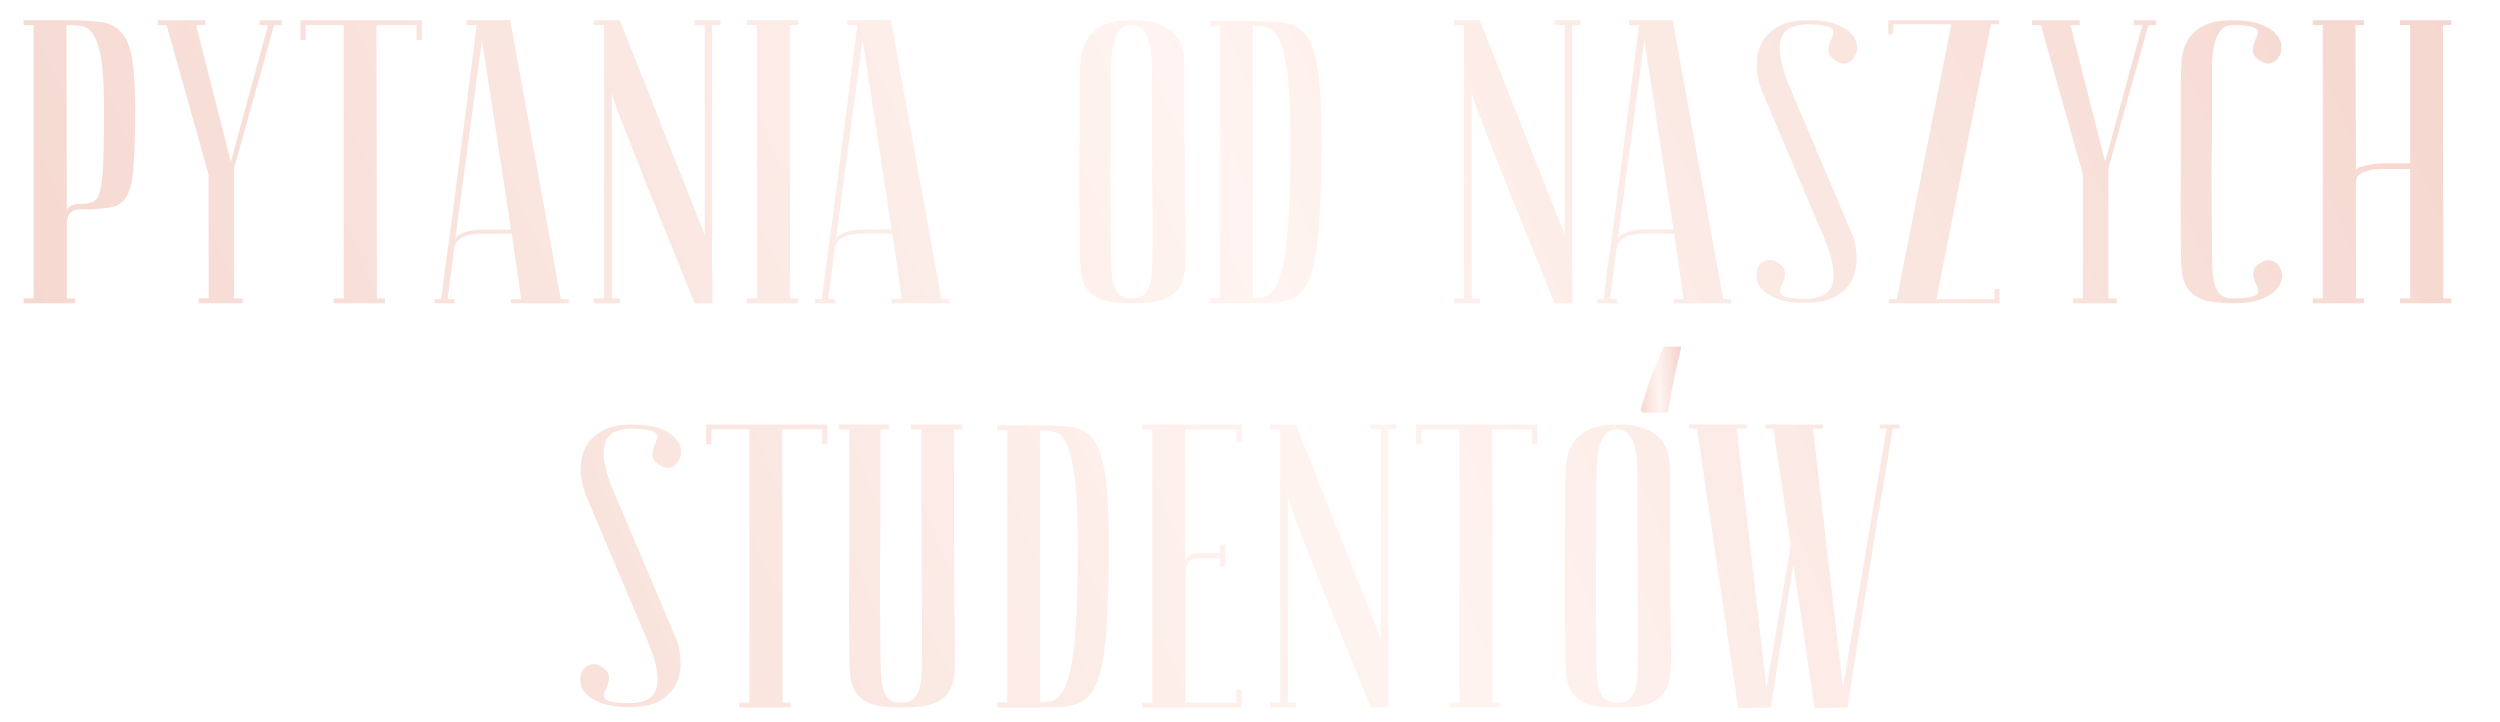
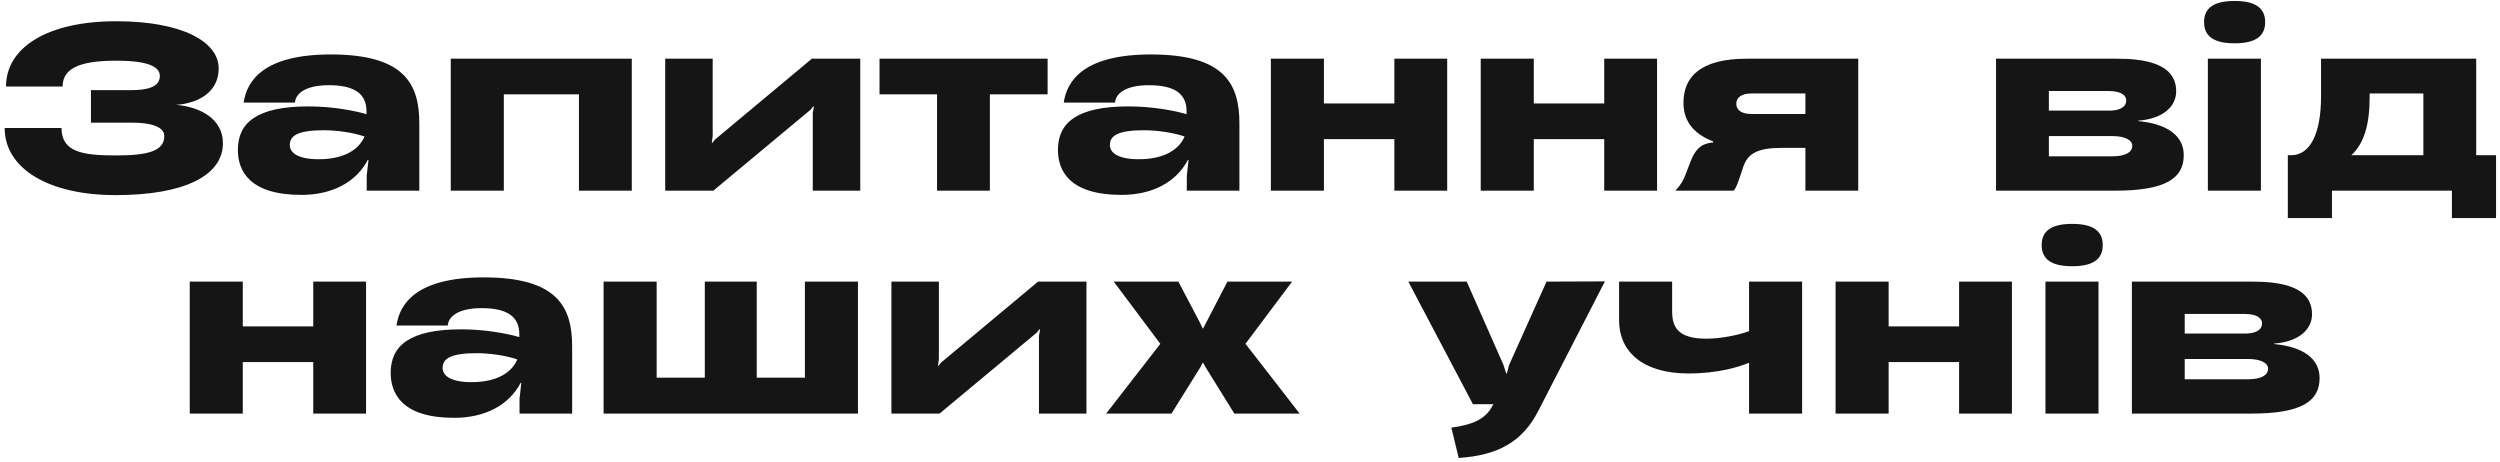
- <svg xmlns="http://www.w3.org/2000/svg" width="371" height="107" viewBox="0 0 371 107" fill="none">
-   <path d="M243.48 60.8C243.72 59.867 244.027 58.853 244.4 57.76C244.773 56.667 245.173 55.573 245.6 54.48C246.053 53.387 246.493 52.373 246.92 51.44H249.52C249.28 52.453 249.027 53.547 248.76 54.72C248.493 55.867 248.253 57.013 248.04 58.16C247.827 59.28 247.653 60.307 247.52 61.24H243.72L243.48 60.8Z" fill="url(#paint0_linear_1536_814)" />
-   <path d="M9.92 44.28H11.12V45H3.5V44.28H5V3.72H3.5V3H9.86V3.72L9.92 31.44C9.92 31.12 10.08 30.84 10.4 30.6C10.72 30.36 11.3 30.24 12.14 30.24C12.9 30.24 13.5 30.12 13.94 29.88C14.38 29.64 14.7 29.06 14.9 28.14C15.14 27.18 15.28 25.76 15.32 23.88C15.4 22 15.44 19.42 15.44 16.14C15.44 12.9 15.3 10.44 15.02 8.76C14.74 7.08 14.34 5.86 13.82 5.1C13.34 4.34 12.74 3.92 12.02 3.84C11.34 3.76 10.62 3.72 9.86 3.72V3C11.78 3 13.4 3.08 14.72 3.24C16.04 3.36 17.1 3.84 17.9 4.68C18.7 5.48 19.26 6.78 19.58 8.58C19.9 10.34 20.06 12.86 20.06 16.14C20.06 19.78 19.98 22.6 19.82 24.6C19.7 26.6 19.38 28.08 18.86 29.04C18.34 30 17.52 30.58 16.4 30.78C15.32 30.98 13.82 31.08 11.9 31.08C11.18 31.08 10.66 31.28 10.34 31.68C10.06 32.08 9.92 32.68 9.92 33.48V44.28ZM30.96 25.92L24.72 3.72H23.4V3H30.48V3.72H29.1L34.26 24L39.78 3.72H38.52V3H41.82V3.72H40.68L34.74 24.96V44.28H36V45H29.46V44.28H30.96V25.92ZM62.59 3V5.94H61.81V3.72H55.87L55.93 44.28H57.13V45H49.51V44.28H51.01V3.72H45.37V5.94H44.59V3H62.59ZM75.842 34.08L71.522 5.94L67.502 35.94C67.502 35.34 67.902 34.88 68.702 34.56C69.542 34.24 70.442 34.08 71.402 34.08H75.842ZM75.962 34.68H71.162C70.802 34.68 70.402 34.72 69.962 34.8C69.562 34.84 69.162 34.96 68.762 35.16C68.402 35.32 68.082 35.56 67.802 35.88C67.562 36.16 67.422 36.54 67.382 37.02L66.422 44.4H67.442V45C67.322 45 67.082 45 66.722 45C66.402 45 66.082 45 65.762 45C65.442 45 65.162 45 64.922 45C64.642 45 64.502 44.98 64.502 44.94V44.4H65.462C65.462 44.36 65.542 43.76 65.702 42.6C65.862 41.4 66.062 39.86 66.302 37.98C66.582 36.06 66.882 33.88 67.202 31.44C67.522 29 67.842 26.52 68.162 24C68.922 18.04 69.782 11.28 70.742 3.72H69.242V3H75.722L83.222 44.4H84.422V45H75.842V44.4H77.342L75.962 34.68ZM103.086 45C100.926 39.68 98.966 34.84 97.207 30.48C96.447 28.64 95.707 26.8 94.987 24.96C94.266 23.12 93.606 21.44 93.007 19.92C92.406 18.4 91.906 17.1 91.507 16.02C91.106 14.9 90.867 14.16 90.787 13.8V44.28H91.987V45H88.147V44.28H89.647V3.72H88.147V3H91.987L104.586 34.86V3.72H103.086V3H106.926V3.72H105.666V24.12C105.666 26.68 105.666 29.2 105.666 31.68C105.666 34.12 105.666 36.32 105.666 38.28C105.706 40.24 105.726 41.84 105.726 43.08C105.726 44.28 105.726 44.92 105.726 45H103.086ZM110.825 3.72V3H118.445V3.72H117.185L117.245 44.28H118.445V45H110.825V44.28H112.325V3.72H110.825ZM132.327 34.08L128.007 5.94L123.987 35.94C123.987 35.34 124.387 34.88 125.187 34.56C126.027 34.24 126.927 34.08 127.887 34.08H132.327ZM132.447 34.68H127.647C127.287 34.68 126.887 34.72 126.447 34.8C126.047 34.84 125.647 34.96 125.247 35.16C124.887 35.32 124.567 35.56 124.287 35.88C124.047 36.16 123.907 36.54 123.867 37.02L122.907 44.4H123.927V45C123.807 45 123.567 45 123.207 45C122.887 45 122.567 45 122.247 45C121.927 45 121.647 45 121.407 45C121.127 45 120.987 44.98 120.987 44.94V44.4H121.947C121.947 44.36 122.027 43.76 122.187 42.6C122.347 41.4 122.547 39.86 122.787 37.98C123.067 36.06 123.367 33.88 123.687 31.44C124.007 29 124.327 26.52 124.647 24C125.407 18.04 126.267 11.28 127.227 3.72H125.727V3H132.207L139.707 44.4H140.907V45H132.327V44.4H133.827L132.447 34.68ZM160.238 36C160.198 31.2 160.178 27.26 160.178 24.18C160.218 21.1 160.238 18.66 160.238 16.86V12C160.238 11.04 160.278 10.04 160.358 9C160.438 7.92 160.718 6.94 161.198 6.06C161.678 5.18 162.438 4.46 163.478 3.9C164.558 3.3 166.058 3 167.978 3C169.938 3 171.438 3.26 172.478 3.78C173.558 4.26 174.338 4.92 174.818 5.76C175.338 6.56 175.638 7.5 175.718 8.58C175.798 9.66 175.818 10.8 175.778 12C175.778 15.04 175.778 17.72 175.778 20.04C175.818 22.32 175.838 24.32 175.838 26.04C175.838 27.72 175.838 29.14 175.838 30.3C175.878 31.46 175.898 32.4 175.898 33.12C175.898 34.84 175.918 35.8 175.958 36C175.958 37.52 175.918 38.84 175.838 39.96C175.758 41.08 175.458 42.02 174.938 42.78C174.458 43.5 173.678 44.06 172.598 44.46C171.518 44.82 169.978 45 167.978 45C166.058 45 164.558 44.82 163.478 44.46C162.438 44.06 161.678 43.48 161.198 42.72C160.718 41.96 160.438 41.04 160.358 39.96C160.278 38.84 160.238 37.52 160.238 36ZM164.858 36C164.858 37.32 164.878 38.5 164.918 39.54C164.958 40.54 165.058 41.4 165.218 42.12C165.418 42.8 165.718 43.34 166.118 43.74C166.558 44.1 167.178 44.28 167.978 44.28C168.738 44.28 169.318 44.1 169.718 43.74C170.158 43.34 170.478 42.8 170.678 42.12C170.878 41.4 170.978 40.54 170.978 39.54C171.018 38.5 171.038 37.32 171.038 36V31.92C171.038 30.24 171.018 27.84 170.978 24.72C170.978 21.56 170.958 17.32 170.918 12C170.958 10.96 170.958 9.96 170.918 9C170.878 8 170.758 7.12 170.558 6.36C170.398 5.56 170.098 4.92 169.658 4.44C169.258 3.96 168.698 3.72 167.978 3.72C167.178 3.72 166.558 4 166.118 4.56C165.718 5.08 165.418 5.76 165.218 6.6C165.058 7.4 164.958 8.3 164.918 9.3C164.878 10.26 164.858 11.16 164.858 12V17.76C164.858 19.72 164.838 22.22 164.798 25.26C164.798 28.26 164.818 31.84 164.858 36ZM185.913 44.22C186.433 44.22 186.933 44.18 187.413 44.1C187.893 44.02 188.333 43.76 188.733 43.32C189.173 42.88 189.553 42.2 189.873 41.28C190.233 40.32 190.533 38.98 190.773 37.26C191.013 35.54 191.193 33.38 191.313 30.78C191.433 28.14 191.493 24.92 191.493 21.12C191.493 16.8 191.353 13.48 191.073 11.16C190.793 8.8 190.393 7.08 189.873 6C189.353 4.92 188.753 4.3 188.073 4.14C187.393 3.94 186.673 3.84 185.913 3.84V44.22ZM179.553 45V44.22H181.053V3.84H179.553V3.12H185.913C187.193 3.12 188.333 3.16 189.333 3.24C190.373 3.28 191.253 3.46 191.973 3.78C192.733 4.1 193.373 4.62 193.893 5.34C194.413 6.06 194.833 7.08 195.153 8.4C195.513 9.72 195.753 11.42 195.873 13.5C196.033 15.58 196.113 18.12 196.113 21.12C196.113 25.12 196.033 28.48 195.873 31.2C195.753 33.92 195.533 36.18 195.213 37.98C194.893 39.74 194.473 41.1 193.953 42.06C193.433 43.02 192.793 43.72 192.033 44.16C191.273 44.56 190.373 44.8 189.333 44.88C188.333 44.96 187.193 45 185.913 45H179.553ZM230.704 45C228.544 39.68 226.584 34.84 224.824 30.48C224.064 28.64 223.324 26.8 222.604 24.96C221.884 23.12 221.224 21.44 220.624 19.92C220.024 18.4 219.524 17.1 219.124 16.02C218.724 14.9 218.484 14.16 218.404 13.8V44.28H219.604V45H215.764V44.28H217.264V3.72H215.764V3H219.604L232.204 34.86V3.72H230.704V3H234.544V3.72H233.284V24.12C233.284 26.68 233.284 29.2 233.284 31.68C233.284 34.12 233.284 36.32 233.284 38.28C233.324 40.24 233.344 41.84 233.344 43.08C233.344 44.28 233.344 44.92 233.344 45H230.704ZM248.342 34.08L244.022 5.94L240.002 35.94C240.002 35.34 240.402 34.88 241.202 34.56C242.042 34.24 242.942 34.08 243.902 34.08H248.342ZM248.462 34.68H243.662C243.302 34.68 242.902 34.72 242.462 34.8C242.062 34.84 241.662 34.96 241.262 35.16C240.902 35.32 240.582 35.56 240.302 35.88C240.062 36.16 239.922 36.54 239.882 37.02L238.922 44.4H239.942V45C239.822 45 239.582 45 239.222 45C238.902 45 238.582 45 238.262 45C237.942 45 237.662 45 237.422 45C237.142 45 237.002 44.98 237.002 44.94V44.4H237.962C237.962 44.36 238.042 43.76 238.202 42.6C238.362 41.4 238.562 39.86 238.802 37.98C239.082 36.06 239.382 33.88 239.702 31.44C240.022 29 240.342 26.52 240.662 24C241.422 18.04 242.282 11.28 243.242 3.72H241.742V3H248.222L255.722 44.4H256.922V45H248.342V44.4H249.842L248.462 34.68ZM267.906 44.34C268.826 44.34 269.606 44.22 270.246 43.98C270.926 43.7 271.426 43.24 271.746 42.6C272.066 41.96 272.166 41.1 272.046 40.02C271.966 38.94 271.606 37.58 270.966 35.94L261.366 13.26C260.966 12.18 260.746 11.04 260.706 9.84C260.666 8.6 260.886 7.48 261.366 6.48C261.846 5.48 262.646 4.66 263.766 4.02C264.886 3.34 266.406 3 268.326 3C270.046 3 271.426 3.2 272.466 3.6C273.506 4 274.266 4.48 274.746 5.04C275.266 5.6 275.546 6.2 275.586 6.84C275.626 7.44 275.506 7.96 275.226 8.4C274.986 8.84 274.606 9.16 274.086 9.36C273.606 9.52 273.086 9.42 272.526 9.06C271.846 8.66 271.466 8.26 271.386 7.86C271.306 7.42 271.326 7.02 271.446 6.66C271.566 6.26 271.706 5.88 271.866 5.52C272.066 5.16 272.126 4.84 272.046 4.56C271.966 4.28 271.646 4.06 271.086 3.9C270.566 3.74 269.646 3.64 268.326 3.6C267.406 3.6 266.606 3.74 265.926 4.02C265.286 4.26 264.806 4.7 264.486 5.34C264.166 5.98 264.046 6.84 264.126 7.92C264.246 9 264.606 10.36 265.206 12L274.806 34.68H274.866C275.266 35.76 275.486 36.92 275.526 38.16C275.566 39.36 275.346 40.46 274.866 41.46C274.386 42.46 273.586 43.3 272.466 43.98C271.346 44.62 269.826 44.94 267.906 44.94C266.186 44.94 264.806 44.74 263.766 44.34C262.726 43.94 261.946 43.46 261.426 42.9C260.946 42.34 260.686 41.76 260.646 41.16C260.606 40.52 260.706 39.98 260.946 39.54C261.226 39.1 261.606 38.8 262.086 38.64C262.566 38.48 263.106 38.56 263.706 38.88C264.386 39.28 264.766 39.7 264.846 40.14C264.926 40.54 264.906 40.94 264.786 41.34C264.666 41.74 264.506 42.12 264.306 42.48C264.146 42.84 264.106 43.16 264.186 43.44C264.266 43.72 264.566 43.94 265.086 44.1C265.646 44.26 266.586 44.34 267.906 44.34ZM281.477 44.4L289.577 3.6H280.937V5.1H280.217V3H296.657V3.6H295.457L287.357 44.4H295.997V42.9H296.717V45H280.277V44.4H281.477ZM309.105 25.92L302.865 3.72H301.545V3H308.625V3.72H307.245L312.405 24L317.925 3.72H316.665V3H319.965V3.72H318.825L312.885 24.96V44.28H314.145V45H307.605V44.28H309.105V25.92ZM331.375 44.28C332.695 44.28 333.615 44.2 334.135 44.04C334.695 43.88 335.015 43.68 335.095 43.44C335.175 43.16 335.115 42.84 334.915 42.48C334.755 42.12 334.615 41.76 334.495 41.4C334.375 41 334.355 40.6 334.435 40.2C334.515 39.76 334.895 39.34 335.575 38.94C336.135 38.62 336.655 38.54 337.135 38.7C337.655 38.86 338.035 39.16 338.275 39.6C338.555 40.04 338.675 40.58 338.635 41.22C338.595 41.82 338.315 42.4 337.795 42.96C337.315 43.52 336.555 44 335.515 44.4C334.475 44.8 333.095 45 331.375 45C329.455 45 327.955 44.82 326.875 44.46C325.835 44.06 325.075 43.48 324.595 42.72C324.115 41.96 323.835 41.04 323.755 39.96C323.675 38.84 323.635 37.52 323.635 36C323.595 31.2 323.595 27.26 323.635 24.18C323.635 21.1 323.635 18.66 323.635 16.86V12C323.635 11.04 323.675 10.04 323.755 9C323.835 7.92 324.115 6.94 324.595 6.06C325.075 5.18 325.835 4.46 326.875 3.9C327.915 3.3 329.395 3 331.315 3C333.035 3 334.415 3.2 335.455 3.6C336.495 4 337.255 4.48 337.735 5.04C338.255 5.6 338.535 6.2 338.575 6.84C338.615 7.44 338.495 7.96 338.215 8.4C337.975 8.84 337.595 9.16 337.075 9.36C336.595 9.52 336.075 9.42 335.515 9.06C334.835 8.66 334.455 8.26 334.375 7.86C334.295 7.42 334.315 7.02 334.435 6.66C334.555 6.26 334.695 5.88 334.855 5.52C335.055 5.16 335.115 4.86 335.035 4.62C334.955 4.34 334.635 4.12 334.075 3.96C333.555 3.8 332.635 3.72 331.315 3.72C330.515 3.72 329.915 4 329.515 4.56C329.115 5.08 328.815 5.76 328.615 6.6C328.415 7.4 328.295 8.3 328.255 9.3C328.255 10.26 328.255 11.16 328.255 12V17.76C328.255 19.72 328.235 22.22 328.195 25.26C328.195 28.26 328.215 31.84 328.255 36C328.255 37.32 328.275 38.5 328.315 39.54C328.355 40.54 328.455 41.4 328.615 42.12C328.815 42.8 329.115 43.34 329.515 43.74C329.955 44.1 330.575 44.28 331.375 44.28ZM357.665 25.08H353.285C353.045 25.08 352.705 25.1 352.265 25.14C351.865 25.18 351.465 25.28 351.065 25.44C350.665 25.56 350.325 25.74 350.045 25.98C349.765 26.22 349.625 26.54 349.625 26.94V44.28H350.825V45H343.205V44.28H344.705V3.72H343.205V3H350.825V3.72H349.565L349.625 25.32C349.625 25.16 349.745 25.02 349.985 24.9C350.225 24.78 350.545 24.68 350.945 24.6C351.345 24.48 351.765 24.4 352.205 24.36C352.645 24.28 353.085 24.24 353.525 24.24H357.665V3.72H356.165V3H363.785V3.72H362.525L362.585 44.28H363.785V45H356.165V44.28H357.665V25.08ZM93.385 104.34C94.305 104.34 95.085 104.22 95.725 103.98C96.405 103.7 96.905 103.24 97.225 102.6C97.545 101.96 97.645 101.1 97.525 100.02C97.445 98.94 97.085 97.58 96.445 95.94L86.845 73.26C86.445 72.18 86.225 71.04 86.185 69.84C86.145 68.6 86.365 67.48 86.845 66.48C87.325 65.48 88.125 64.66 89.245 64.02C90.365 63.34 91.885 63 93.805 63C95.525 63 96.905 63.2 97.945 63.6C98.985 64 99.745 64.48 100.225 65.04C100.745 65.6 101.025 66.2 101.065 66.84C101.105 67.44 100.985 67.96 100.705 68.4C100.465 68.84 100.085 69.16 99.565 69.36C99.085 69.52 98.565 69.42 98.005 69.06C97.325 68.66 96.945 68.26 96.865 67.86C96.785 67.42 96.805 67.02 96.925 66.66C97.045 66.26 97.185 65.88 97.345 65.52C97.545 65.16 97.605 64.84 97.525 64.56C97.445 64.28 97.125 64.06 96.565 63.9C96.045 63.74 95.125 63.64 93.805 63.6C92.885 63.6 92.085 63.74 91.405 64.02C90.765 64.26 90.285 64.7 89.965 65.34C89.645 65.98 89.525 66.84 89.605 67.92C89.725 69 90.085 70.36 90.685 72L100.285 94.68H100.345C100.745 95.76 100.965 96.92 101.005 98.16C101.045 99.36 100.825 100.46 100.345 101.46C99.865 102.46 99.065 103.3 97.945 103.98C96.825 104.62 95.305 104.94 93.385 104.94C91.665 104.94 90.285 104.74 89.245 104.34C88.205 103.94 87.425 103.46 86.905 102.9C86.425 102.34 86.165 101.76 86.125 101.16C86.085 100.52 86.185 99.98 86.425 99.54C86.705 99.1 87.085 98.8 87.565 98.64C88.045 98.48 88.585 98.56 89.185 98.88C89.865 99.28 90.245 99.7 90.325 100.14C90.405 100.54 90.385 100.94 90.265 101.34C90.145 101.74 89.985 102.12 89.785 102.48C89.625 102.84 89.585 103.16 89.665 103.44C89.745 103.72 90.045 103.94 90.565 104.1C91.125 104.26 92.065 104.34 93.385 104.34ZM122.795 63V65.94H122.015V63.72H116.075L116.135 104.28H117.335V105H109.715V104.28H111.215V63.72H105.575V65.94H104.795V63H122.795ZM141.567 72C141.567 75.04 141.567 77.72 141.567 80.04C141.607 82.32 141.627 84.32 141.627 86.04C141.627 87.72 141.627 89.14 141.627 90.3C141.667 91.46 141.687 92.4 141.687 93.12C141.687 94.84 141.707 95.8 141.747 96C141.747 97.52 141.707 98.84 141.627 99.96C141.547 101.08 141.247 102.02 140.727 102.78C140.247 103.5 139.467 104.06 138.387 104.46C137.307 104.82 135.767 105 133.767 105C131.847 105 130.347 104.82 129.267 104.46C128.227 104.06 127.467 103.48 126.987 102.72C126.507 101.96 126.227 101.04 126.147 99.96C126.067 98.84 126.027 97.52 126.027 96C125.987 91.2 125.987 87.26 126.027 84.18C126.027 81.1 126.027 78.66 126.027 76.86V72V63.72H124.527V63H131.907V63.72H130.647V72V77.76C130.647 79.72 130.627 82.22 130.587 85.26C130.587 88.26 130.607 91.84 130.647 96C130.647 97.32 130.667 98.5 130.707 99.54C130.747 100.54 130.847 101.4 131.007 102.12C131.207 102.8 131.507 103.34 131.907 103.74C132.347 104.1 132.967 104.28 133.767 104.28C134.527 104.28 135.107 104.1 135.507 103.74C135.947 103.34 136.267 102.8 136.467 102.12C136.667 101.4 136.767 100.54 136.767 99.54C136.807 98.5 136.827 97.32 136.827 96V91.92C136.827 90.24 136.807 87.84 136.767 84.72C136.767 81.56 136.747 77.32 136.707 72V63.72H135.207V63H142.827V63.72H141.567V72ZM154.36 104.22C154.88 104.22 155.38 104.18 155.86 104.1C156.34 104.02 156.78 103.76 157.18 103.32C157.62 102.88 158 102.2 158.32 101.28C158.68 100.32 158.98 98.98 159.22 97.26C159.46 95.54 159.64 93.38 159.76 90.78C159.88 88.14 159.94 84.92 159.94 81.12C159.94 76.8 159.8 73.48 159.52 71.16C159.24 68.8 158.84 67.08 158.32 66C157.8 64.92 157.2 64.3 156.52 64.14C155.84 63.94 155.12 63.84 154.36 63.84V104.22ZM148 105V104.22H149.5V63.84H148V63.12H154.36C155.64 63.12 156.78 63.16 157.78 63.24C158.82 63.28 159.7 63.46 160.42 63.78C161.18 64.1 161.82 64.62 162.34 65.34C162.86 66.06 163.28 67.08 163.6 68.4C163.96 69.72 164.2 71.42 164.32 73.5C164.48 75.58 164.56 78.12 164.56 81.12C164.56 85.12 164.48 88.48 164.32 91.2C164.2 93.92 163.98 96.18 163.66 97.98C163.34 99.74 162.92 101.1 162.4 102.06C161.88 103.02 161.24 103.72 160.48 104.16C159.72 104.56 158.82 104.8 157.78 104.88C156.78 104.96 155.64 105 154.36 105H148ZM184.264 63V65.64H183.484V63.72H175.864L175.924 83.34C175.924 82.94 176.084 82.64 176.404 82.44C176.724 82.2 177.304 82.08 178.144 82.08H181.024V80.82H181.804V84H181.024V82.86H177.904C177.184 82.86 176.664 83.06 176.344 83.46C176.064 83.86 175.924 84.46 175.924 85.26V104.28H183.484V102.36H184.264V105H169.504V104.28H171.004V63.72H169.504V63H184.264ZM203.428 105C201.268 99.68 199.308 94.84 197.548 90.48C196.788 88.64 196.048 86.8 195.328 84.96C194.608 83.12 193.948 81.44 193.348 79.92C192.748 78.4 192.248 77.1 191.848 76.02C191.448 74.9 191.208 74.16 191.128 73.8V104.28H192.328V105H188.488V104.28H189.988V63.72H188.488V63H192.328L204.928 94.86V63.72H203.428V63H207.268V63.72H206.008V84.12C206.008 86.68 206.008 89.2 206.008 91.68C206.008 94.12 206.008 96.32 206.008 98.28C206.048 100.24 206.068 101.84 206.068 103.08C206.068 104.28 206.068 104.92 206.068 105H203.428ZM228.147 63V65.94H227.367V63.72H221.427L221.487 104.28H222.687V105H215.067V104.28H216.567V63.72H210.927V65.94H210.147V63H228.147ZM232.279 96C232.239 91.2 232.219 87.26 232.219 84.18C232.259 81.1 232.279 78.66 232.279 76.86V72C232.279 71.04 232.319 70.04 232.399 69C232.479 67.92 232.759 66.94 233.239 66.06C233.719 65.18 234.479 64.46 235.519 63.9C236.599 63.3 238.099 63 240.019 63C241.979 63 243.479 63.26 244.519 63.78C245.599 64.26 246.379 64.92 246.859 65.76C247.379 66.56 247.679 67.5 247.759 68.58C247.839 69.66 247.859 70.8 247.819 72C247.819 75.04 247.819 77.72 247.819 80.04C247.859 82.32 247.879 84.32 247.879 86.04C247.879 87.72 247.879 89.14 247.879 90.3C247.919 91.46 247.939 92.4 247.939 93.12C247.939 94.84 247.959 95.8 247.999 96C247.999 97.52 247.959 98.84 247.879 99.96C247.799 101.08 247.499 102.02 246.979 102.78C246.499 103.5 245.719 104.06 244.639 104.46C243.559 104.82 242.019 105 240.019 105C238.099 105 236.599 104.82 235.519 104.46C234.479 104.06 233.719 103.48 233.239 102.72C232.759 101.96 232.479 101.04 232.399 99.96C232.319 98.84 232.279 97.52 232.279 96ZM236.899 96C236.899 97.32 236.919 98.5 236.959 99.54C236.999 100.54 237.099 101.4 237.259 102.12C237.459 102.8 237.759 103.34 238.159 103.74C238.599 104.1 239.219 104.28 240.019 104.28C240.779 104.28 241.359 104.1 241.759 103.74C242.199 103.34 242.519 102.8 242.719 102.12C242.919 101.4 243.019 100.54 243.019 99.54C243.059 98.5 243.079 97.32 243.079 96V91.92C243.079 90.24 243.059 87.84 243.019 84.72C243.019 81.56 242.999 77.32 242.959 72C242.999 70.96 242.999 69.96 242.959 69C242.919 68 242.799 67.12 242.599 66.36C242.439 65.56 242.139 64.92 241.699 64.44C241.299 63.96 240.739 63.72 240.019 63.72C239.219 63.72 238.599 64 238.159 64.56C237.759 65.08 237.459 65.76 237.259 66.6C237.099 67.4 236.999 68.3 236.959 69.3C236.919 70.26 236.899 71.16 236.899 72V77.76C236.899 79.72 236.879 82.22 236.839 85.26C236.839 88.26 236.859 91.84 236.899 96ZM266.168 83.88C266.128 83.92 266.048 84.26 265.928 84.9C265.848 85.5 265.728 86.3 265.568 87.3C265.408 88.3 265.228 89.44 265.028 90.72C264.828 91.96 264.628 93.24 264.428 94.56C263.948 97.64 263.408 101.12 262.808 105L257.948 105.06L251.828 63.6H250.628V63H259.208V63.6H257.708L262.148 102.06L265.748 81L263.168 63.6H261.968V63H270.548V63.6H269.048L273.488 102.06L279.968 63.6H278.948V63C279.068 63 279.288 63 279.608 63C279.968 63 280.308 63 280.628 63C280.948 63 281.228 63 281.468 63C281.748 63 281.888 63.02 281.888 63.06V63.6H280.928C280.888 63.64 280.768 64.26 280.568 65.46C280.368 66.66 280.108 68.24 279.788 70.2C279.468 72.16 279.088 74.38 278.648 76.86C278.248 79.34 277.848 81.86 277.448 84.42C276.448 90.46 275.348 97.32 274.148 105L269.288 105.06L266.168 83.88Z" fill="url(#paint1_linear_1536_814)" />
-   <defs>
-     <linearGradient id="paint0_linear_1536_814" x1="243" y1="60.863" x2="249.725" y2="60.456" gradientUnits="userSpaceOnUse">
-       <stop stop-color="#F4D5CC" />
-       <stop offset="0.505" stop-color="#FFF4F1" />
-       <stop offset="1" stop-color="#F4D5CC" />
-     </linearGradient>
-     <linearGradient id="paint1_linear_1536_814" x1="-2.20847e-06" y1="96.863" x2="354.731" y2="-52.19" gradientUnits="userSpaceOnUse">
-       <stop stop-color="#F4D5CC" />
-       <stop offset="0.505" stop-color="#FFF4F1" />
-       <stop offset="1" stop-color="#F4D5CC" />
-     </linearGradient>
-   </defs>
+ <svg xmlns="http://www.w3.org/2000/svg" width="314" height="58" viewBox="0 0 314 58" fill="none">
+   <path d="M14.531 24.507C6.103 24.507 0.587 21.175 0.587 16.079H7.727C7.727 19.103 10.387 19.523 14.559 19.523C18.535 19.523 20.635 18.991 20.635 17.087C20.635 16.191 19.627 15.407 16.519 15.407H11.423V11.319H16.519C18.507 11.319 20.075 10.927 20.075 9.555C20.075 8.547 19.039 7.623 14.587 7.623C9.743 7.623 7.867 8.715 7.867 10.871H0.755C0.755 5.971 5.935 2.667 14.615 2.667C22.763 2.667 27.467 5.187 27.467 8.603C27.467 11.459 25.059 12.971 22.119 13.167C25.059 13.419 27.999 14.875 27.999 17.983C27.999 22.127 23.015 24.507 14.531 24.507ZM41.55 6.839C50.819 6.839 52.666 10.563 52.666 15.491V23.947H46.059V22.071L46.282 20.083H46.199C44.715 22.911 41.691 24.479 37.855 24.479C31.331 24.479 29.875 21.455 29.875 18.823C29.875 15.435 32.227 13.363 38.751 13.363C41.886 13.363 44.742 13.951 46.031 14.343V13.979C46.031 11.767 44.519 10.703 41.298 10.703C38.331 10.703 37.127 11.767 37.042 12.887H30.602C30.994 10.143 33.123 6.839 41.55 6.839ZM40.038 19.999C43.315 19.999 45.135 18.711 45.779 17.143C44.322 16.639 42.251 16.359 40.682 16.359C37.434 16.359 36.398 17.031 36.398 18.207C36.398 19.215 37.462 19.999 40.038 19.999ZM79.352 7.371V23.947H72.716V11.851H63.28V23.947H56.616V7.371H79.352ZM108.049 7.371V23.947H102.085V14.203L102.225 13.363H102.141L101.805 13.783L89.597 23.947H83.549V7.371H89.513V17.059L89.401 17.955H89.457L89.793 17.535L101.973 7.371H108.049ZM124.328 23.947H117.692V11.851H110.468V7.371H131.58V11.851H124.328V23.947ZM144.554 6.839C153.822 6.839 155.67 10.563 155.67 15.491V23.947H149.062V22.071L149.286 20.083H149.202C147.718 22.911 144.694 24.479 140.858 24.479C134.334 24.479 132.878 21.455 132.878 18.823C132.878 15.435 135.23 13.363 141.754 13.363C144.89 13.363 147.746 13.951 149.034 14.343V13.979C149.034 11.767 147.522 10.703 144.302 10.703C141.334 10.703 140.13 11.767 140.046 12.887H133.606C133.998 10.143 136.126 6.839 144.554 6.839ZM143.042 19.999C146.318 19.999 148.138 18.711 148.782 17.143C147.326 16.639 145.254 16.359 143.686 16.359C140.438 16.359 139.402 17.031 139.402 18.207C139.402 19.215 140.466 19.999 143.042 19.999ZM175.132 12.999V7.371H181.768V23.947H175.132V17.479H166.284V23.947H159.62V7.371H166.284V12.999H175.132ZM201.491 12.999V7.371H208.127V23.947H201.491V17.479H192.643V23.947H185.979V7.371H192.643V12.999H201.491ZM219.422 7.371H233.394V23.947H226.758V18.571H223.874C220.822 18.571 219.534 19.215 218.946 20.979L218.498 22.323C218.274 22.939 218.106 23.527 217.742 23.947H210.434C211.162 23.163 211.47 22.575 211.722 21.875L212.338 20.279C212.842 18.991 213.486 18.011 215.166 17.899V17.759C213.122 16.975 211.442 15.547 211.442 12.915C211.442 9.695 213.514 7.371 219.422 7.371ZM220.01 14.315H226.758V11.739H220.01C218.778 11.739 218.078 12.215 218.078 13.027C218.078 13.867 218.778 14.315 220.01 14.315ZM265.71 23.947H250.702V7.371H265.794C269.098 7.371 273.326 7.847 273.326 11.459V11.487C273.326 13.251 271.842 14.903 268.566 15.155V15.211C272.206 15.547 274.278 17.059 274.278 19.467V19.495C274.278 22.407 271.982 23.947 265.71 23.947ZM257.338 11.431V13.895H264.926C266.298 13.895 267.054 13.419 267.054 12.607C267.054 12.075 266.578 11.431 264.842 11.431H257.338ZM257.338 17.087V19.635H265.29C266.942 19.635 267.81 19.131 267.81 18.319C267.81 17.619 266.97 17.087 265.234 17.087H257.338ZM280.667 5.439C278.119 5.439 276.831 4.599 276.831 2.779C276.831 0.959 278.119 0.119 280.667 0.119C283.215 0.119 284.503 0.959 284.503 2.779C284.503 4.599 283.215 5.439 280.667 5.439ZM283.971 23.947H277.307V7.371H283.971V23.947ZM311.011 7.371V19.495H313.503V27.391H307.959V23.947H292.895V27.391H287.351V19.495H287.771C290.151 19.495 291.523 16.779 291.523 12.103V7.371H311.011ZM297.627 11.739V12.187C297.627 15.659 296.927 18.011 295.331 19.495H304.375V11.739H297.627ZM39.343 40.999V35.371H45.978V51.947H39.343V45.479H30.494V51.947H23.831V35.371H30.494V40.999H39.343ZM60.746 34.839C70.014 34.839 71.862 38.563 71.862 43.491V51.947H65.254V50.071L65.478 48.083H65.394C63.91 50.911 60.886 52.479 57.05 52.479C50.526 52.479 49.07 49.455 49.07 46.823C49.07 43.435 51.422 41.363 57.946 41.363C61.082 41.363 63.938 41.951 65.226 42.343V41.979C65.226 39.767 63.714 38.703 60.494 38.703C57.526 38.703 56.322 39.767 56.238 40.887H49.798C50.19 38.143 52.318 34.839 60.746 34.839ZM59.234 47.999C62.51 47.999 64.33 46.711 64.974 45.143C63.518 44.639 61.446 44.359 59.878 44.359C56.63 44.359 55.594 45.031 55.594 46.207C55.594 47.215 56.658 47.999 59.234 47.999ZM101.095 47.439V35.371H107.759V51.947H75.811V35.371H82.475V47.439H88.523V35.371H95.047V47.439H101.095ZM136.459 35.371V51.947H130.495V42.203L130.635 41.363H130.551L130.215 41.783L118.007 51.947H111.959V35.371H117.923V45.059L117.811 45.955H117.867L118.203 45.535L130.383 35.371H136.459ZM147.138 51.947H138.934L145.738 43.183L139.886 35.371H148.006L150.666 40.439L151.058 41.251H151.114L154.166 35.371H162.286L156.434 43.183L163.238 51.947H155.034L151.422 46.123L151.114 45.563H151.058L150.75 46.151L147.138 51.947ZM183.212 57.519L182.288 53.711C184.752 53.375 186.516 52.759 187.44 50.995L187.58 50.771H185.004L176.884 35.371H184.22L188.84 45.843L189.176 46.907H189.26L189.54 45.843L194.244 35.371L201.58 35.343L193.236 51.555C191.248 55.475 188.196 57.183 183.212 57.519ZM226.345 51.947H219.681V45.563C218.393 46.095 215.789 46.907 212.065 46.907C206.241 46.907 203.357 44.079 203.357 40.271V35.371H210.021V39.039C210.021 40.971 210.609 42.539 214.333 42.539C216.013 42.539 218.309 42.119 219.681 41.587V35.371H226.345V51.947ZM246.061 40.999V35.371H252.697V51.947H246.061V45.479H237.213V51.947H230.549V35.371H237.213V40.999H246.061ZM260.269 33.439C257.721 33.439 256.433 32.599 256.433 30.779C256.433 28.959 257.721 28.119 260.269 28.119C262.817 28.119 264.105 28.959 264.105 30.779C264.105 32.599 262.817 33.439 260.269 33.439ZM263.573 51.947H256.909V35.371H263.573V51.947ZM282.772 51.947H267.764V35.371H282.856C286.16 35.371 290.388 35.847 290.388 39.459V39.487C290.388 41.251 288.904 42.903 285.628 43.155V43.211C289.268 43.547 291.34 45.059 291.34 47.467V47.495C291.34 50.407 289.044 51.947 282.772 51.947ZM274.4 39.431V41.895H281.988C283.36 41.895 284.116 41.419 284.116 40.607C284.116 40.075 283.64 39.431 281.904 39.431H274.4ZM274.4 45.087V47.635H282.352C284.004 47.635 284.872 47.131 284.872 46.319C284.872 45.619 284.032 45.087 282.296 45.087H274.4Z" fill="#151515" />
</svg>
